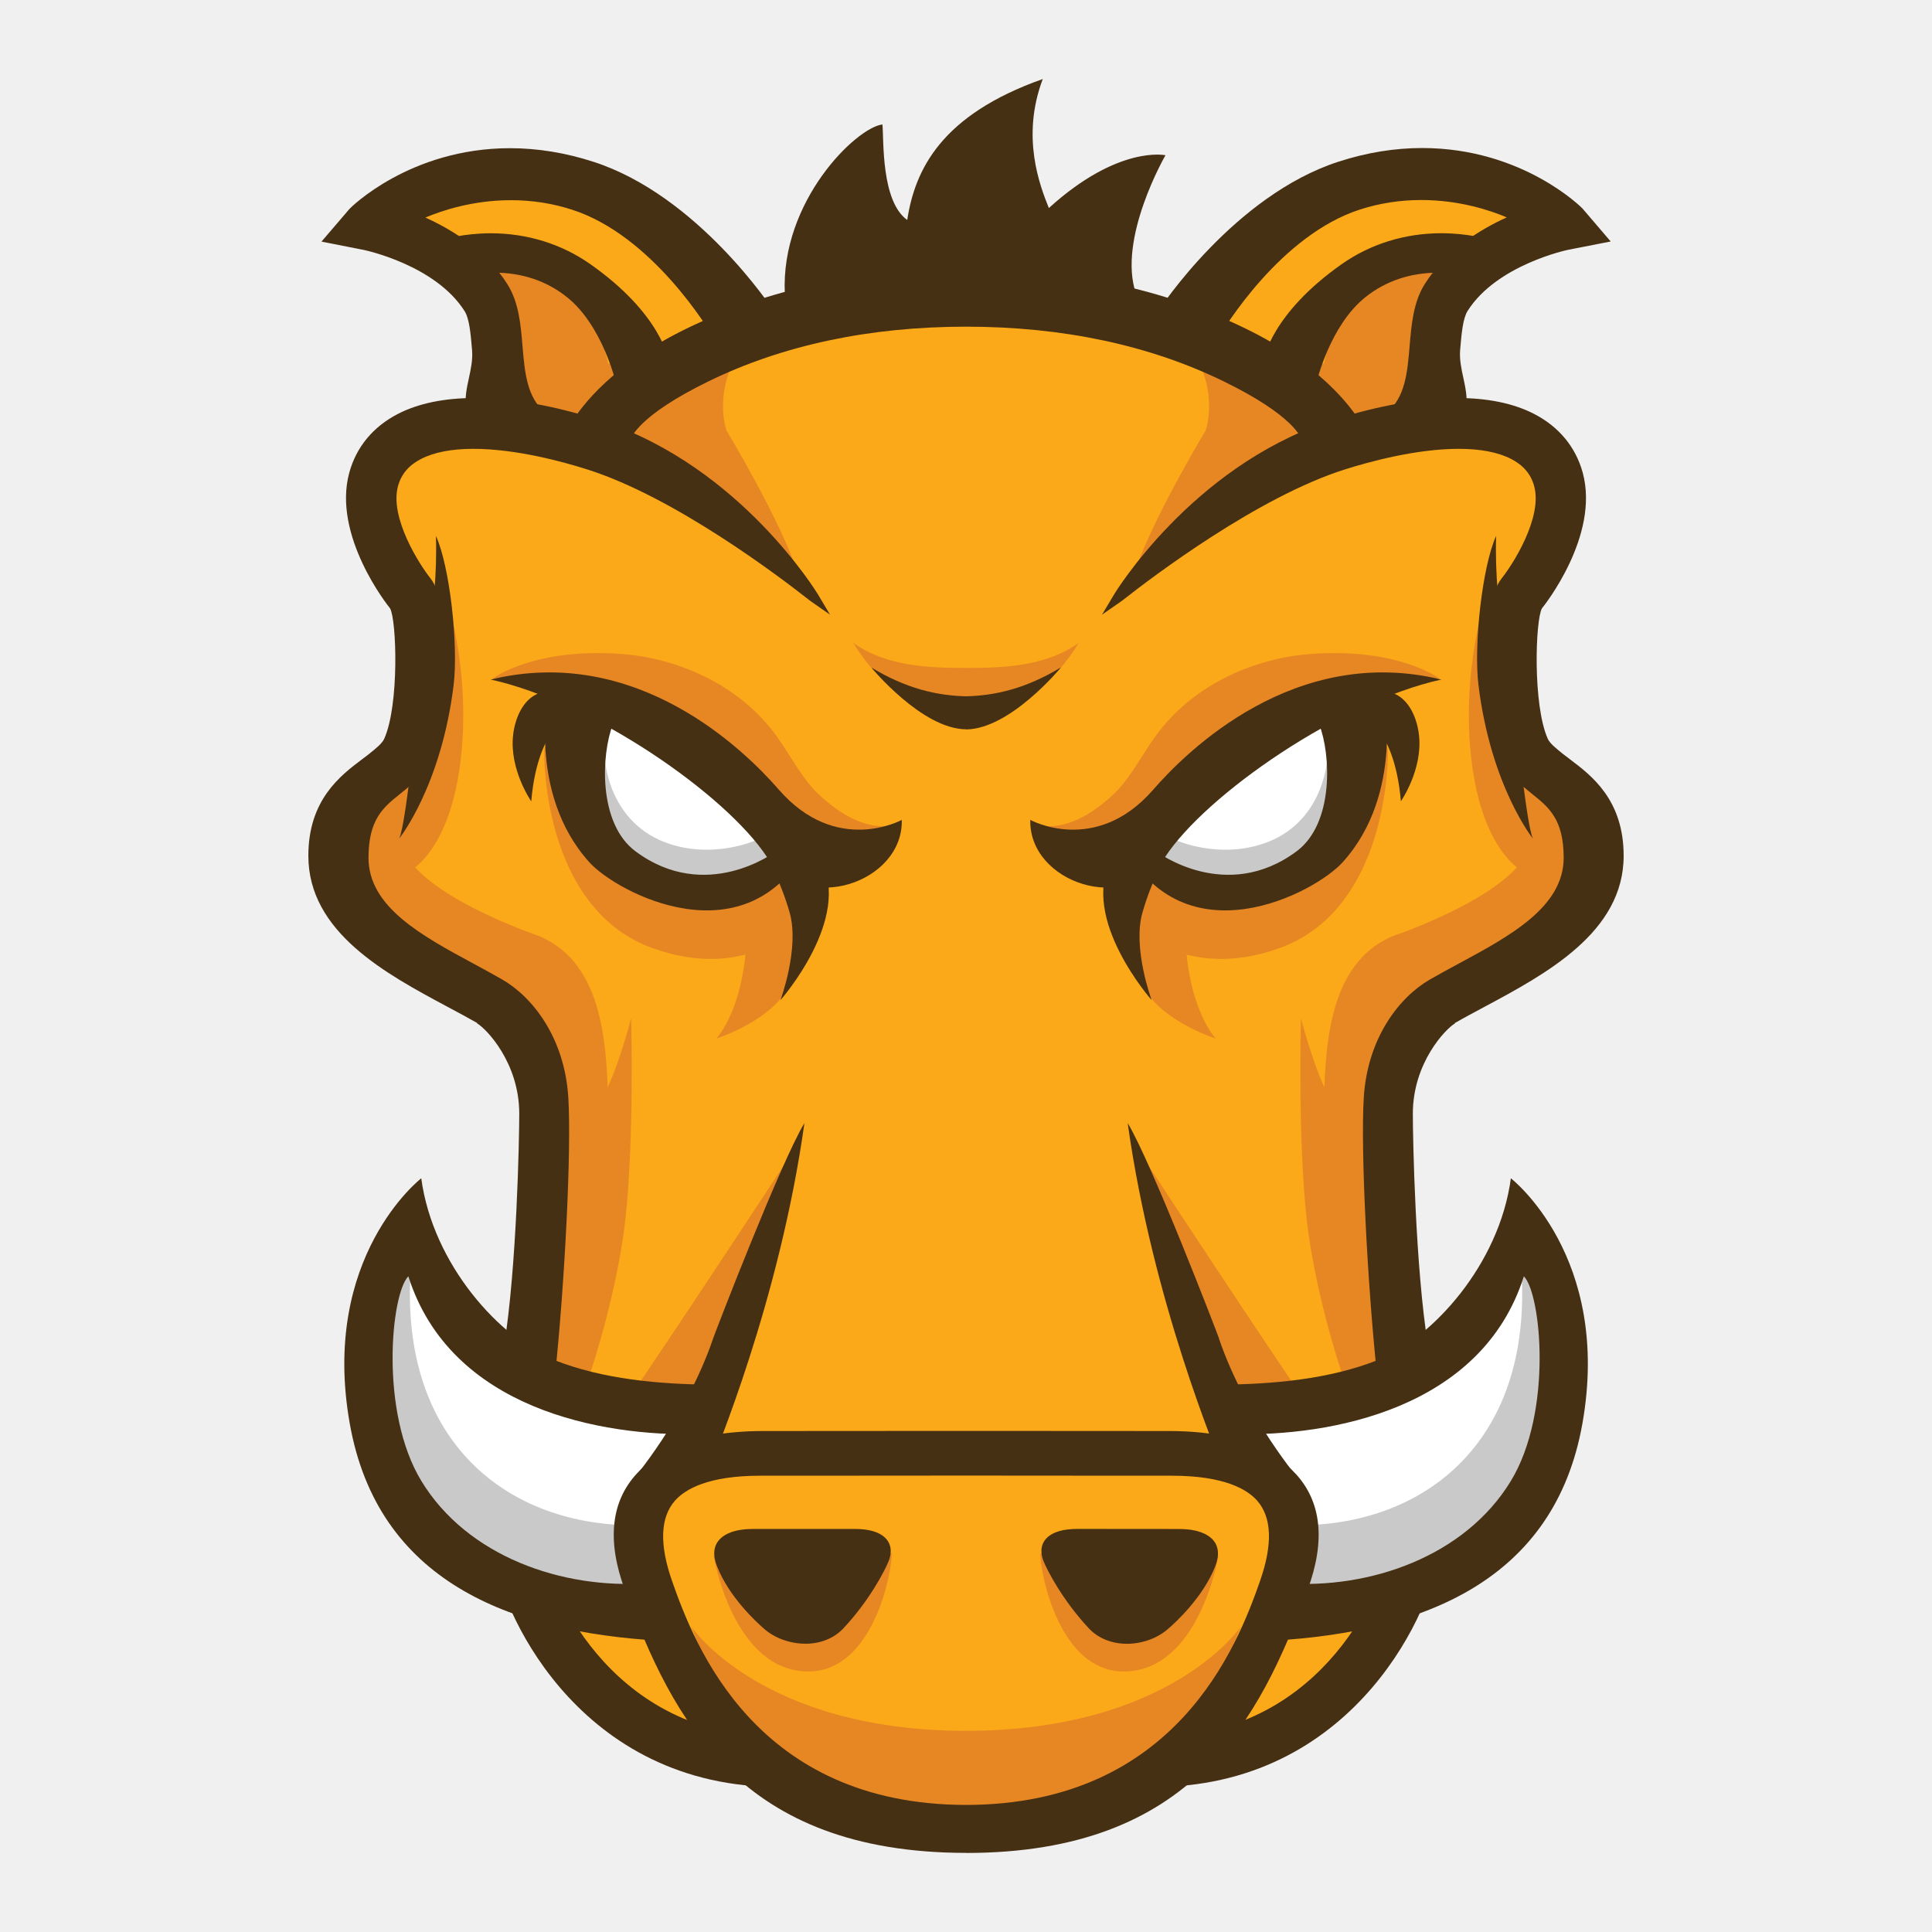
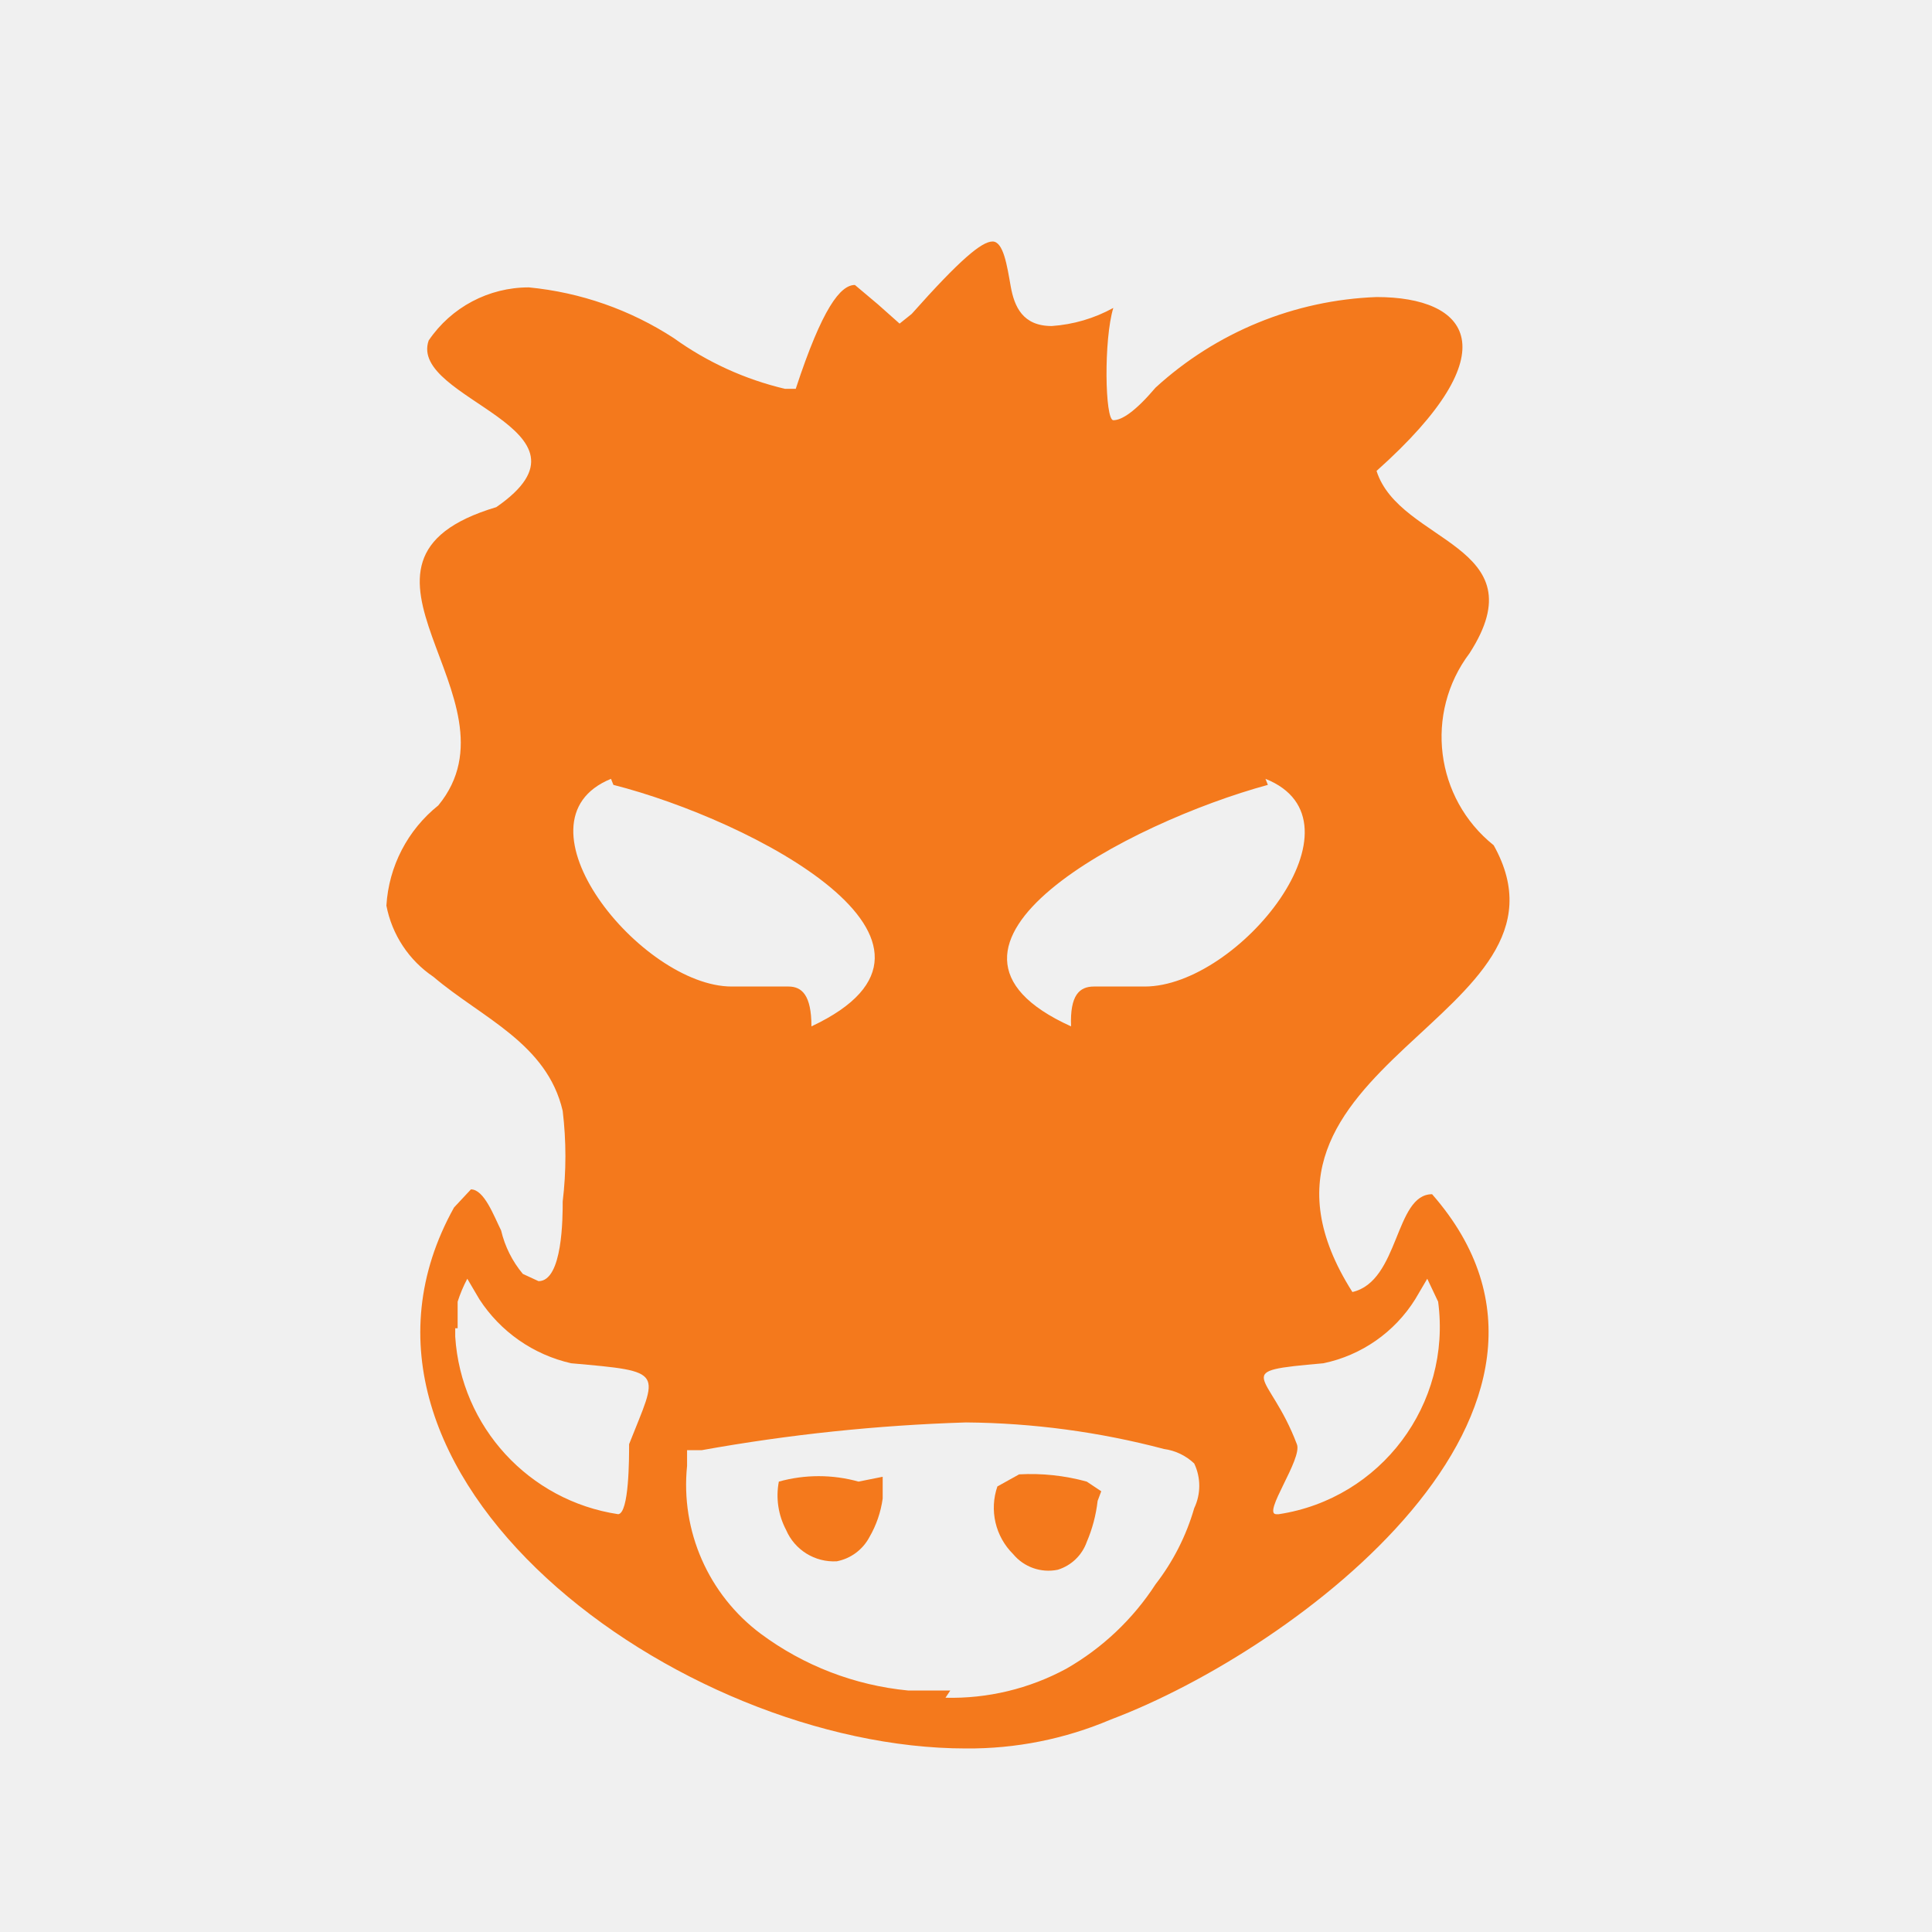
- <svg xmlns="http://www.w3.org/2000/svg" viewBox="0 0 300 300">
-   <path d="M61.045 79.22s4.718 18.193 5.39 24.259c.675 6.064-12.128 19.54-12.128 26.279 0 6.74 2.691 18.87 17.518 24.935 14.827 6.065 16.847 21.563 16.847 31 0 9.433-5.39 27.626-5.39 27.626s-3.368 45.148 14.825 53.234c18.192 8.086 14.151 8.086 18.192 8.086 4.037 0 33.688 12.136 51.21 7.416 17.523-4.711 22.234-10.105 22.234-10.105s17.523 1.348 22.908-14.151c5.394-15.492 8.757-47.84 6.735-62.665s-4.72-34.362 7.408-41.105c12.129-6.734 24.931-14.825 22.908-21.56S236.9 116.297 236.9 116.297s-2.697-16.84-.683-20.885c2.023-4.038 14.151-14.152 7.409-21.56-6.734-7.409-18.871-7.409-18.871-7.409l-15.491 1.34s-26.27-23.59-60.641-22.242c-34.346 1.348-55.914 22.234-55.914 22.234s-11.454-4.044-21.562 0c-10.114 4.045-12.128 0-10.106 11.454z" fill="#fba919" />
-   <g fill="#e78724">
-     <path d="M122.623 179.552s-13.345 20.404-23.133 34.884c-1.514 2.24 9.788 2.395 9.788 2.395l13.346-37.28zm6.353-42.303s-4.022 10.035-6.226 15.355c-2.392 5.783-11.511 8.66-11.511 8.66s4.728-4.958 4.728-17.519c0-5.262 6.802-7.359 6.802-7.359l6.208.872z" />
-     <path d="M124.909 142.92s-8.242 9.81-23.544 4.317c-15.306-5.493-16.874-25.117-16.874-30.611s29.04 5.494 32.964 7.849 11.378 11.772 7.454 18.445zM67.104 38.09s14.126-2.75 23.544 4.707c9.422 7.456 12.165 13.344 12.165 13.344L86.939 68.724s-7.67-3.557-10.026-13.761c-2.353-10.203-.783-14.911-9.81-16.873z" />
-     <path d="M120.79 114.585c-6.084-8.634-16.107-12.4-24.11-13.025-13.646-1.066-20.125 3.758-20.125 3.758s22.349.946 28.79 9.407c11.992 15.746 29.487 17.025 32.284 13.567-3.235.161-6.793-1.442-10.602-5.043-2.38-2.253-4.309-5.924-6.239-8.664zm-37.73 30.528s-24.795-8.525-20.084-17.156c4.71-8.635.962-13.34.962-13.34s-13.847 10.337-10.32 21.324c2.17 6.742 5.808 11.626 25.783 20.984 9.58 17.793 1.978 49.829 2.434 49.977.759.246 13.452-6.274 12.585-36.246-.263-9.209-.995-21.765-11.355-25.555zm32.495-91.666c-10.398 5.283-24.642 12.638-24.642 12.638l5.606 2.804c-.534.868-.793 1.385-.793 1.385l5.748 2.616s14.044 10.176 22.653 16.717c-2.87-8.835-11.298-22.717-11.298-22.717s-2.393-6.378 2.713-13.444zm34.54 215.317c-31.958 0-42.783-16.223-42.783-16.223l4.995 12.161c1.888 5.263 22.027 21.634 37.74 21.634" />
-     <path d="M110.815 241.575s2.94 17.97 14.713 17.97c10.004 0 12.952-15.179 12.952-18.316l-27.666.346zm-19.593-27.1c1.046-2.88 4.709-14.522 5.885-25.116 1.406-12.69.897-31.249.897-31.249s-3.141 12.166-5.896 14.132c-2.746 1.96-7.853 15.302-7.853 15.302s-2.738 19.862-4.037 26.538c3.602.722 6.628-1.4 10.986.393zm-28.43-78.732s6.668-2.356 8.634-16.874c1.96-14.521-2.357-27.079-2.357-27.079s.392 20.014-1.961 23.94c-2.357 3.922-4.317 5.1-7.065 10.204-2.749 5.103 1.176 8.239 2.749 9.81z" />
-   </g>
-   <path d="m70.755 41.524-1.361-.864c-4.015.137 1.362.864 1.362.864z" fill="#fdc168" />
-   <path d="M120.987 49.146s-6.278-1.046-9.419-5.754c-3.14-4.71-12.034-14.13-26.213-14.235-14.176-.107-28.204 3.768-28.204 3.768l12.244 7.73c1.296-.042 3.56-.025 7.305.098 15.366.51 17.732 15.705 17.732 15.705l54.162-7.457" fill="#fba919" />
-   <path d="M126.216 133.094s-7.326 7.326-18.576 4.97c-11.251-2.354-18.055-7.325-18.578-15.96-.523-8.634 2.357-12.034 2.357-12.034s12.564 3.93 18.583 9.16c6.019 5.238 10.467 13.608 16.223 13.871z" fill="#fff" />
-   <path d="M117.352 130.48s-6.353 2.902-13.455.537c-9.297-3.1-9.917-12.77-9.917-12.77s-5.702 16.737 10.287 19.959c12.825 2.583 20.41-4.848 20.41-4.848l-7.325-2.878z" fill="#c9c9c9" />
-   <g fill="#463014">
-     <path d="M121.866 45.596c-.684-14.354 11.083-25.787 15.16-26.272.225 2.432-.227 11.919 3.848 14.836 1.187-7.746 5.2-16.29 21.045-21.889-3.394 9-.453 16.54.947 20.034 10.82-9.82 18.11-8.198 18.11-8.198s-7.518 12.973-4.577 21.486c-21.721-1.704-54.427 2.307-54.533.003zM75.817 67.459c-5.182-4.3-1.32-8.29-1.729-13.175-.222-2.599-.427-5.052-1.285-6.406-4.77-7.53-16.018-9.815-16.133-9.839l-5.279-1.034 3.495-4.09c.452-.53 14.809-14.225 37.026-7.055 15.541 5.013 27.044 22.007 27.472 22.695l-7.787 3.663c-.09-.145-9.184-16.119-22.513-20.417-10.772-3.478-20.705-.17-24.964 1.998 4.522 1.806 10.434 5.094 14.003 10.72 1.686 2.655 1.965 6.002 2.237 9.24.361 4.288.698 8.336 3.856 10.957l-8.387 2.743zm-13.842 62.765s6.53-8.097 8.464-23.852c.76-6.206-.59-18.446-2.749-23.155.392 11.578-2.55 23.155-2.55 23.155s-1.982 21.497-3.158 23.852z" />
-     <path d="M96.41 59.281c-.004-.016-2.096-9.158-7.894-13.773-8.182-6.507-18.17-3.045-18.267-3.015l-1.447-4.481c.485-.156 11.906-3.754 22.423 3.642 10.582 7.439 11.857 14.181 11.964 14.926l-6.776 2.701zm-13.923 65.136s-3.426-4.904-2.81-10.297c.307-2.664 1.541-5.397 3.745-6.367 4.094-1.793 5.912 2.845 5.912 2.845s-5.764 1.422-6.842 13.822z" />
-     <path d="M120.099 131.893c.143.268.216.417.216.417s-10.685 8.019-21.634-.118c-5.863-4.358-5.308-15.138-3.513-19.71 4.67 1.061 8.63 2.969 11.941 5.197-4.183-3.733-7.846-6.48-7.836-6.545l-4.755-1.349-9.242-3.165c-.119.707-3.49 16.51 6.24 27.274 4.314 4.777 24.533 15.467 34.133-2.812l-5.55.83z" />
-     <path d="M119.095 133.07c6.016 9.155 21.194 3.923 20.933-5.757 0 0-10.142 5.598-19.101-4.708-5.232-6.01-21.996-22.604-44.727-17.086 15.698 3.453 36.48 17.793 42.895 27.562z" />
-     <path d="M74.077 158.905c1.447.836 6.55 6.121 6.553 14.027 0 3.964-.395 23.879-2.357 36.044 2.952 1.918 5.008 2.325 7.946 4.28 1.472-14.09 2.526-34.512 2.034-42.756-.559-9.398-5.591-15.705-10.253-18.394-1.456-.84-2.985-1.667-4.523-2.498-7.992-4.318-16.256-8.786-16.256-16.414 0-5.967 2.319-7.833 4.777-9.812l.264-.214c1.628-1.317 3.478-2.81 4.571-5.262 2.985-6.704 3.47-23.78 0-28.116-1.726-2.162-6.364-9.43-5.032-14.307.51-1.866 1.686-3.248 3.593-4.226 2.023-1.036 4.753-1.563 8.116-1.563 6.603 0 13.93 2.007 17.703 3.207 13.502 4.276 29.79 16.61 34.461 20.294l.23.172 2.985 2.08-1.866-3.132c-.115-.198-11.948-19.66-33.113-26.798-4.12-1.39-12.202-3.716-20.153-3.716-4.728 0-8.75.822-11.931 2.45-3.873 1.982-6.496 5.147-7.59 9.144-2.672 9.8 6.036 20.712 6.332 21.066 1.02 1.809 1.447 14.965-.897 20.236-.32.723-1.2 1.439-2.327 2.343-.345.28-.74.576-1.159.888-3.305 2.492-8.305 6.266-8.305 14.957 0 11.89 12.063 18.345 21.749 23.525 1.595.855 3.108 1.66 4.481 2.45z" />
-     <path d="M75.817 67.459c-5.182-4.3-1.32-8.29-1.729-13.175-.222-2.599-.427-5.052-1.285-6.406-4.77-7.53-16.018-9.815-16.133-9.839l-5.279-1.034 3.495-4.09c.452-.53 14.809-14.225 37.026-7.055 15.541 5.013 27.044 22.007 27.472 22.695l-7.787 3.663c-.09-.145-9.184-16.119-22.513-20.417-10.772-3.478-20.705-.17-24.964 1.998 4.522 1.806 10.434 5.094 14.003 10.72 1.686 2.655 1.965 6.002 2.237 9.24.361 4.288.698 8.336 3.856 10.957l-8.387 2.743z" />
-     <path d="m75.649 68.34-.335-.278c-3.843-3.182-3.161-6.331-2.501-9.365.3-1.398.617-2.854.488-4.342-.21-2.5-.41-4.86-1.164-6.052-4.539-7.17-15.516-9.464-15.623-9.489l-6.595-1.299 4.375-5.106c.082-.09 9.3-9.398 24.906-9.398 4.26 0 8.617.707 12.95 2.113 16.216 5.23 27.793 22.85 27.9 23.023l.469.748-9.218 4.342-.37-.584c-.987-1.686-9.727-16.1-22.094-20.088-3.034-.987-6.233-1.48-9.505-1.48-5.92 0-10.723 1.62-13.28 2.697 4.276 1.924 9.448 5.164 12.729 10.336 1.784 2.82 2.072 6.257 2.351 9.58.346 4.135.675 8.025 3.577 10.434l1.094.904-10.147 3.33z" />
-     <path d="M96.41 59.281c-.004-.016-2.096-9.158-7.894-13.773-8.182-6.507-18.17-3.045-18.267-3.015l-1.447-4.481c.485-.156 11.906-3.754 22.423 3.642 10.582 7.439 11.857 14.181 11.964 14.926l-6.776 2.701z" />
-     <path d="m95.842 60.35-.204-.9c-.021-.087-2.072-8.916-7.62-13.326-3.16-2.516-6.972-3.79-11.322-3.79-3.396 0-5.92.814-6.195.904l-.75.255-1.94-5.978.747-.238c.338-.107 3.364-1.053 7.656-1.053 5.657 0 11.002 1.661 15.466 4.802 10.854 7.63 12.178 14.678 12.293 15.459l.099.616-8.206 3.273zM76.696 40.762c4.648 0 8.905 1.43 12.301 4.131 4.926 3.923 7.242 10.846 7.943 13.33l5.337-2.128c-.483-1.885-2.61-7.54-11.512-13.798-4.257-2.993-9.156-4.509-14.562-4.509-2.967 0-5.27.472-6.41.76l.962 2.977c1.118-.301 3.266-.763 5.941-.763zm48.339 214.47c-2.32 0-4.686-.84-6.326-2.26-1.256-1.083-5.501-4.984-7.374-9.761-.699-1.787-.543-3.215.472-4.245.699-.704 2.15-1.547 5.094-1.547l2.095-.003c2.5-.003 6.701-.003 10.295-.003h3.445c2.245 0 3.848.485 4.769 1.43 1.184 1.218.806 2.772.477 3.586-.576 1.43-2.96 6.085-7.006 10.402-1.447 1.554-3.552 2.409-5.928 2.409zm2.43-121.628-8.371-.539s2.14 3.773 3.526 8.652c1.565 5.517-1.431 13.584-1.431 13.584s11.162-12.638 6.276-21.7zm-10.452 143.73c-29.797-2.29-40.28-30.446-40.28-36.31l7.781.003h-3.89 3.89c.04 2.54 7.958 26.625 33.096 28.557l-.596 7.762z" />
-   </g>
-   <path d="M108.644 226.897c-.465-2.691-.513-5.243.055-7.751-2.265-1.702-6.328-2.335-9.377-3.33-2.5-1.579-15.253 1.611-24.512-9.588-11.602-14.028-9.16-22.406-9.16-22.406-2.976 3.305-5.854 2.039-10.393 17.448s2.13 26.148 14.562 36.928c5.87 5.09 14.176 7.186 21.313 7.992-2.393-2.401 4.087-2.648 8.551-4.317-.361-3.61.239-7.104 2.928-9.925 1.62-1.702 3.708-2.713 5.87-3.527.124-.28.223-.535.338-.806a7.264 7.264 0 0 1-.19-.756z" fill="#fff" />
-   <path d="M99.632 241.805c-.257-.757-.452-1.53-.643-2.305-.206-.847-1.234-3.25.033-.507a10.17 10.17 0 0 1-.696-2.155c-20.129-.026-37.643-13.846-34.255-42.905-2.632-3.499-6.324 7.055-6.324 7.055S47.675 230.25 73.7 241.59c8.675 3.782 16.339 6.494 18.148 5.4 3.765.765 7.17-1.86 8.444-3.588-.238-.53-.452-1.06-.641-1.599z" fill="#c9c9c9" />
-   <path d="M108.283 222.68c.03-2.454.532-4.83 1.718-7.196.082-.164.179-.32.267-.478-7.745-.066-16.667-.809-24.264-3.848-8.346-3.341-18.79-14.768-20.59-28.194 0 0-15.721 12.135-11.1 38.108 4.333 24.39 24.741 32.342 48.02 33.687.016-.158-2.615-5.592-1.785-8.918-13.213.962-27.998-4.144-35.127-15.886-6.528-10.738-4.695-29.083-2.014-31.772 6.553 20.664 30.111 24.865 44.887 24.504z" fill="#463014" />
-   <path d="M110.717 207.887c-4.189 12.292-12.745 22.24-12.745 22.24s11.77-.543 12.419-2.624c.481-1.537 10.627-25.284 14.521-53.11-3.663 6.02-13.837 32.43-14.195 33.483z" fill="#463014" />
-   <g fill="#e78724">
-     <path d="M177.394 179.552s13.34 20.404 23.132 34.884c1.515 2.24-9.791 2.395-9.791 2.395zm-6.356-42.303s4.024 10.035 6.224 15.355c2.393 5.783 11.512 8.66 11.512 8.66s-4.728-4.958-4.728-17.519c0-5.262-6.802-7.359-6.802-7.359l-6.2.872z" />
-     <path d="M175.1 142.92s8.241 9.81 23.547 4.317 16.875-25.117 16.875-30.611-29.04 5.494-32.965 7.849c-3.926 2.355-11.38 11.772-7.457 18.445zm57.804-104.83s-14.126-2.75-23.546 4.707c-9.423 7.456-12.17 13.344-12.17 13.344l15.87 12.582s7.672-3.556 10.024-13.76c2.351-10.203.78-14.911 9.81-16.873z" />
-     <path d="M179.227 114.585c6.083-8.634 16.103-12.4 24.109-13.025 13.647-1.066 20.122 3.758 20.122 3.758s-22.349.946-28.791 9.407c-11.993 15.746-29.481 17.025-32.279 13.567 3.232.161 6.792-1.442 10.6-5.043 2.375-2.253 4.308-5.924 6.232-8.664zm37.727 30.528s24.795-8.525 20.086-17.157c-4.709-8.642-.964-13.345-.964-13.345s13.85 10.336 10.318 21.321c-2.169 6.743-5.806 11.627-25.782 20.984-9.587 17.794-1.981 49.83-2.433 49.977-.765.247-13.453-6.273-12.59-36.245.264-9.2.996-21.765 11.356-25.556zm-32.492-91.666a5329.28 5329.28 0 0 1 24.64 12.638l-5.6 2.804c.535.868.798 1.385.798 1.385l-5.747 2.616S184.509 83.066 175.9 89.607c2.87-8.835 11.29-22.717 11.29-22.717s2.392-6.378-2.714-13.444zm-34.54 215.317c31.953 0 42.778-16.223 42.778-16.223l-4.991 12.161c-1.888 5.263-22.028 21.634-37.739 21.634" />
-     <path d="M189.201 241.575s-2.943 17.97-14.713 17.97c-10.003 0-12.95-15.179-12.95-18.316zm19.592-27.1c-1.046-2.88-4.708-14.522-5.887-25.116-1.411-12.69-.894-31.249-.894-31.249s3.141 12.166 5.884 14.132c2.75 1.96 7.85 15.302 7.85 15.302s2.733 19.862 4.033 26.538c-3.599.722-6.627-1.4-10.985.393zm28.434-78.732s-6.673-2.356-8.634-16.874c-1.962-14.521 2.355-27.079 2.355-27.079s-.394 20.014 1.957 23.94c2.352 3.924 4.317 5.1 7.063 10.204 2.747 5.102-1.184 8.239-2.746 9.81z" />
-   </g>
-   <path d="m229.254 41.524 1.365-.864c4.015.137-1.365.864-1.365.864z" fill="#fdc168" />
-   <path d="M179.03 49.146s6.28-1.046 9.418-5.754c3.141-4.71 12.038-14.13 26.216-14.235 14.178-.107 28.204 3.768 28.204 3.768l-12.244 7.73c-1.296-.042-3.56-.025-7.308.098-15.364.51-17.73 15.705-17.73 15.705l-54.154-7.457" fill="#fba919" />
-   <path d="M173.8 133.094s7.327 7.326 18.575 4.97c11.252-2.354 18.055-7.325 18.578-15.96.522-8.634-2.354-12.034-2.354-12.034s-12.56 3.93-18.577 9.16-10.464 13.608-16.222 13.871z" fill="#fff" />
-   <path d="M182.664 130.48s6.356 2.902 13.456.537c9.3-3.1 9.918-12.77 9.918-12.77s5.7 16.737-10.29 19.959c-12.822 2.583-20.408-4.848-20.408-4.848l7.324-2.878z" fill="#c9c9c9" />
-   <g fill="#463014">
-     <path d="M224.197 67.459c5.182-4.3 1.322-8.29 1.731-13.175.22-2.599.425-5.052 1.283-6.406 4.77-7.53 16.02-9.815 16.135-9.839l5.28-1.034-3.495-4.09c-.453-.53-14.81-14.225-37.027-7.055-15.54 5.013-27.044 22.007-27.471 22.695l7.786 3.663c.09-.145 9.185-16.119 22.522-20.417 10.772-3.478 20.705-.17 24.956 1.998-4.523 1.806-10.435 5.094-14.003 10.72-1.686 2.655-1.966 6.002-2.237 9.24-.362 4.288-.707 8.336-3.865 10.957l8.38 2.743zm13.838 62.765s-6.526-8.097-8.46-23.852c-.76-6.206.587-18.446 2.746-23.155-.393 11.578 2.553 23.155 2.553 23.155s1.985 21.497 3.161 23.852z" />
-     <path d="M203.607 59.281c.004-.016 2.097-9.158 7.896-13.773 8.18-6.507 18.17-3.045 18.263-3.015l1.455-4.481c-.485-.156-11.901-3.754-22.426 3.642-10.59 7.439-11.857 14.181-11.972 14.926l6.775 2.701zm13.924 65.136s3.425-4.904 2.806-10.297c-.304-2.664-1.538-5.397-3.741-6.367-4.095-1.793-5.91 2.845-5.91 2.845s5.763 1.422 6.845 13.822z" />
-     <path d="M179.918 131.893c-.142.268-.216.417-.216.417s10.68 8.019 21.63-.118c5.866-4.358 5.313-15.138 3.512-19.71-4.666 1.061-8.626 2.969-11.94 5.197 4.186-3.733 7.848-6.48 7.835-6.545l4.759-1.349 9.234-3.165c.115.707 3.486 16.51-6.25 27.274-4.316 4.777-24.536 15.467-34.132-2.812l5.55.83z" />
-     <path d="M180.913 133.07c-6.016 9.155-21.19 3.923-20.927-5.757 0 0 10.139 5.598 19.098-4.708 5.231-6.01 21.997-22.604 44.729-17.086-15.697 3.453-36.482 17.793-42.9 27.562z" />
-     <path d="M225.94 158.905c-1.447.836-6.554 6.121-6.554 14.027-.003 3.964.393 23.879 2.357 36.044-2.952 1.918-5.008 2.325-7.946 4.28-1.472-14.09-2.53-34.512-2.035-42.756.562-9.398 5.592-15.705 10.257-18.394 1.461-.84 2.99-1.667 4.531-2.498 7.992-4.318 16.256-8.786 16.256-16.414 0-5.967-2.322-7.833-4.777-9.812l-.263-.214c-1.628-1.317-3.477-2.81-4.566-5.262-2.985-6.704-3.479-23.78-.009-28.116 1.727-2.162 6.365-9.43 5.033-14.307-.51-1.866-1.686-3.248-3.594-4.226-2.022-1.036-4.752-1.563-8.115-1.563-6.603 0-13.93 2.007-17.704 3.207-13.501 4.276-29.79 16.61-34.469 20.294-.131.098-.214.164-.23.172l-2.993 2.08 1.866-3.132c.116-.198 11.948-19.66 33.113-26.798 4.12-1.39 12.202-3.716 20.153-3.716 4.728 0 8.741.822 11.923 2.45 3.873 1.982 6.496 5.147 7.59 9.144 2.672 9.8-6.027 20.712-6.332 21.066-1.02 1.809-1.447 14.965.897 20.236.32.723 1.208 1.439 2.327 2.343.353.28.74.576 1.159.888 3.305 2.492 8.305 6.266 8.305 14.957 0 11.89-12.055 18.345-21.74 23.525-1.588.855-3.109 1.66-4.474 2.45z" />
-     <path d="M211.559 66.06c-1.918-3.249-6.822-9.52-18.125-15.032-12.613-6.147-27.212-9.267-43.396-9.275v-.003h-.058v.008c-16.182.008-30.785 3.133-43.399 9.275-11.297 5.518-16.198 11.783-18.122 15.031l-.822 1.094 9.677 2.153.31-.386.163-.357c.148-.642 1.447-4.095 12.238-9.357 11.536-5.626 24.989-8.478 39.987-8.486 14.998.006 28.45 2.859 39.986 8.486 10.788 5.262 12.095 8.715 12.243 9.355l.157.356.304.387 9.678-2.155-.822-1.088z" />
-     <path d="M224.197 67.459c5.182-4.3 1.322-8.29 1.731-13.175.22-2.599.425-5.052 1.283-6.406 4.77-7.53 16.02-9.815 16.135-9.839l5.28-1.034-3.495-4.09c-.453-.53-14.81-14.225-37.027-7.055-15.54 5.013-27.044 22.007-27.471 22.695l7.786 3.663c.09-.145 9.185-16.119 22.522-20.417 10.772-3.478 20.705-.17 24.956 1.998-4.523 1.806-10.435 5.094-14.003 10.72-1.686 2.655-1.966 6.002-2.237 9.24-.362 4.288-.707 8.336-3.865 10.957l8.38 2.743z" />
-     <path d="m214.223 65.017 1.09-.908c2.903-2.408 3.228-6.296 3.578-10.43.282-3.33.572-6.767 2.354-9.587 3.274-5.172 8.458-8.404 12.728-10.336-2.557-1.086-7.36-2.697-13.284-2.697-3.273 0-6.465.493-9.502 1.472-12.367 3.988-21.104 18.394-22.094 20.087l-.37.584-9.218-4.333.469-.748c.11-.173 11.676-17.794 27.895-23.024 4.342-1.406 8.7-2.113 12.959-2.113 15.615 0 24.832 9.308 24.906 9.399l4.375 5.114-6.595 1.291c-.107.017-11.084 2.319-15.623 9.489-.748 1.192-.946 3.552-1.16 6.052-.123 1.488.19 2.935.494 4.341.658 3.034 1.34 6.184-2.5 9.366l-.329.271-10.146-3.33z" />
-     <path d="M203.607 59.281c.004-.016 2.097-9.158 7.896-13.773 8.18-6.507 18.17-3.045 18.263-3.015l1.455-4.481c-.485-.156-11.901-3.754-22.426 3.642-10.59 7.439-11.857 14.181-11.972 14.926l6.775 2.701z" />
-     <path d="m195.968 57.08.09-.615c.116-.778 1.442-7.828 12.29-15.454 4.465-3.136 9.818-4.795 15.467-4.795 4.292 0 7.318.946 7.655 1.053l.749.246-1.94 5.978-.75-.247c-.279-.09-2.803-.904-6.19-.904-4.35 0-8.158 1.283-11.315 3.799-5.542 4.415-7.598 13.238-7.614 13.329l-.198.904-8.206-3.273zm33.294-15.557.966-2.975c-1.14-.29-3.447-.76-6.414-.76-5.405 0-10.305 1.518-14.562 4.51-8.903 6.257-11.03 11.912-11.513 13.797l5.342 2.127c.699-2.483 3.013-9.408 7.94-13.329 3.404-2.702 7.655-4.13 12.3-4.13 2.673 0 4.827.46 5.946.76zm-60.209 211.304c-4.043-4.323-6.435-8.975-7.013-10.404-.33-.814-.708-2.365.479-3.585.924-.943 2.526-1.427 4.766-1.427h3.453c3.594 0 7.795 0 10.295.008l2.097.008c2.943 0 4.399.847 5.09 1.546 1.02 1.028 1.175 2.459.476 4.251-1.874 4.777-6.117 8.683-7.375 9.76-1.645 1.423-4.005 2.262-6.323 2.262-2.377 0-4.482-.856-5.929-2.401zm3.5-119.227 8.367-.539s-2.138 3.773-3.523 8.652c-1.57 5.517 1.43 13.584 1.43 13.584s-11.166-12.639-6.281-21.7z" />
-   </g>
-   <path d="M150.004 103.715c-5.336 0-12.293-.146-17.512-3.898 0 0 6.834 11.982 17.503 11.982l.008-1.516.01 1.516c10.67 0 17.504-11.98 17.504-11.98-5.22 3.75-12.182 3.897-17.513 3.897z" fill="#e78724" />
-   <path d="M164.698 103.657c-5.353 3.24-10.132 4.362-14.691 4.462-4.56-.1-9.339-1.222-14.692-4.461 0 0 7.795 9.513 14.653 9.587v.009h.038c.012 0 .024.008.038.008 6.858-.074 14.661-9.58 14.661-9.58zm18.3 173.686-.598-7.758c25.137-1.932 33.055-26.019 33.096-28.554h7.787c.008 5.863-10.484 34.022-40.274 36.311z" fill="#463014" />
-   <path d="M191.372 226.897c.467-2.691.512-5.243-.055-7.751 2.268-1.702 6.328-2.335 9.377-3.33 2.493-1.579 15.255 1.611 24.512-9.588 11.596-14.028 9.151-22.406 9.151-22.406 2.977 3.305 5.856 2.039 10.392 17.448 4.539 15.41-2.134 26.148-14.564 36.928-5.87 5.09-14.174 7.186-21.314 7.992 2.392-2.401-4.079-2.648-8.544-4.317.362-3.61-.238-7.104-2.927-9.925-1.612-1.702-3.7-2.713-5.863-3.527-.123-.28-.222-.535-.337-.806.074-.247.14-.493.19-.756z" fill="#fff" />
-   <path d="M200.376 241.805c.261-.757.452-1.53.644-2.305.21-.847 1.238-3.25-.03-.507a10.17 10.17 0 0 0 .695-2.155c20.13-.026 37.643-13.846 34.257-42.905 2.635-3.499 6.328 7.055 6.328 7.055s10.078 29.262-15.95 40.603c-8.672 3.782-16.335 6.494-18.144 5.4-3.77.765-7.17-1.86-8.442-3.588.238-.53.46-1.06.65-1.599z" fill="#c9c9c9" />
-   <g fill="#463014">
-     <path d="M191.734 222.68c-.028-2.454-.532-4.83-1.715-7.196-.083-.164-.18-.32-.268-.478 7.746-.066 16.668-.809 24.265-3.848 8.35-3.341 18.795-14.768 20.59-28.194 0 0 15.726 12.135 11.105 38.108-4.341 24.39-24.747 32.342-48.023 33.687-.013-.158 2.619-5.592 1.787-8.918 13.213.962 27.998-4.144 35.135-15.886 6.529-10.738 4.695-29.083 2.014-31.772-6.545 20.664-30.11 24.865-44.887 24.504z" />
-     <path d="M201.132 228.797c-2.78-3.006-7.893-6.59-19.682-6.59l-31.394-.019h-.074c-9.045.007-31.402.02-31.402.02-11.783 0-16.898 3.584-19.677 6.589-4.054 4.374-4.687 10.461-1.883 18.069 7.45 20.249 17.925 40.821 52.97 40.85v.003h.041c.017 0 .025.008.041.008 35.045-.024 45.52-20.597 52.97-40.85 2.804-7.606 2.171-13.69-1.883-18.065zm-5.456 16.649c-3.55 10.168-13.09 34.78-45.669 34.823-32.58-.043-42.117-24.654-45.668-34.823-1.963-5.64-1.814-9.816.46-12.41 1.555-1.772 5.123-3.889 13.255-3.889l8.497-.002c6.268-.006 14.138-.013 23.459-.017 9.316.004 17.19.01 23.457.017l8.493.003c8.135 0 11.703 2.113 13.257 3.88 2.272 2.591 2.423 6.768.459 12.409z" />
-     <path d="M189.292 207.887c4.188 12.292 12.743 22.24 12.743 22.24s-11.766-.543-12.416-2.624c-.477-1.537-10.624-25.284-14.513-53.11 3.667 6.02 13.839 32.43 14.2 33.483z" />
-   </g>
+ <svg xmlns="http://www.w3.org/2000/svg" id="Calque_1" data-name="Calque 1" viewBox="0 0 16 16">
+   <defs>
+     <style>.cls-1{fill:#f4791c;}</style>
+   </defs>
+   <path class="cls-1" d="M5.28,13.1l0-.07,0,.07M7.87,14l-.35,0a2.44,2.44,0,0,1-1.22-.47,1.54,1.54,0,0,1-.61-1.39l0-.13h0l.12,0A15,15,0,0,1,8,11.78,6.64,6.64,0,0,1,9.64,12a.45.45,0,0,1,.25.12.43.43,0,0,1,0,.37,1.88,1.88,0,0,1-.32.63,2.16,2.16,0,0,1-.74.7,2,2,0,0,1-1,.24M3.79,11l0-.22a1.13,1.13,0,0,1,.08-.19l.1.17a1.23,1.23,0,0,0,.76.53c.79.07.72.06.48.67,0,.12,0,.57-.09.58h0a1.59,1.59,0,0,1-1.35-1.47V11m6.8,1.54h0c-.12,0,.22-.46.17-.58-.23-.61-.57-.6.22-.67a1.18,1.18,0,0,0,.76-.53l.1-.17.09.19a1.57,1.57,0,0,1-1.32,1.76M5.08,6.5h0c1.14.29,3.11,1.31,1.64,2,0-.26-.08-.33-.19-.33l-.18,0-.19,0h-.1c-.75,0-1.86-1.37-1-1.72m5.42,0h0c.88.35-.22,1.72-1,1.72H9.42l-.18,0-.18,0c-.12,0-.2.07-.19.33-1.48-.67.49-1.69,1.63-2M8.22,2c-.09,0-.27.15-.67.6l-.1.08-.18-.16-.19-.16c-.12,0-.27.19-.49.86l-.09,0a2.6,2.6,0,0,1-.92-.42,2.67,2.67,0,0,0-1.2-.42,1,1,0,0,0-.83.44c-.17.49,1.5.73.56,1.38-1.51.45.25,1.58-.48,2.47a1.15,1.15,0,0,0-.43.83.92.92,0,0,0,.39.59c.4.34.94.55,1.07,1.11a3.14,3.14,0,0,1,0,.75c0,.13,0,.66-.2.66l-.13-.06a.87.87,0,0,1-.18-.36c-.06-.12-.14-.34-.25-.34L3.76,10C2.53,12.21,5.62,14.48,8,14.48a3,3,0,0,0,1.2-.24c1.54-.58,4.21-2.58,2.66-4.35-.31,0-.27.72-.66.81C10,8.81,13.17,8.43,12.37,7a1.15,1.15,0,0,1-.2-1.59c.58-.9-.58-.91-.77-1.51,1.12-1,.76-1.44,0-1.44a2.87,2.87,0,0,0-1.83.75c-.17.2-.28.27-.35.27s-.08-.67,0-.93a1.23,1.23,0,0,1-.51.15c-.24,0-.31-.16-.34-.33S8.31,2,8.22,2" />
+   <path class="cls-1" d="M7.11,12.27a1.23,1.23,0,0,0-.66,0l0,0,0,0a.61.61,0,0,0,.06.4.43.43,0,0,0,.42.26.39.39,0,0,0,.27-.2.87.87,0,0,0,.11-.32l0-.18Z" />
+   <path class="cls-1" d="M9.12,12.35,9,12.27a1.75,1.75,0,0,0-.56-.06l-.18.1a.54.54,0,0,0,.13.56.38.38,0,0,0,.37.13A.37.37,0,0,0,9,12.77a1.21,1.21,0,0,0,.09-.34Z" />
</svg>
